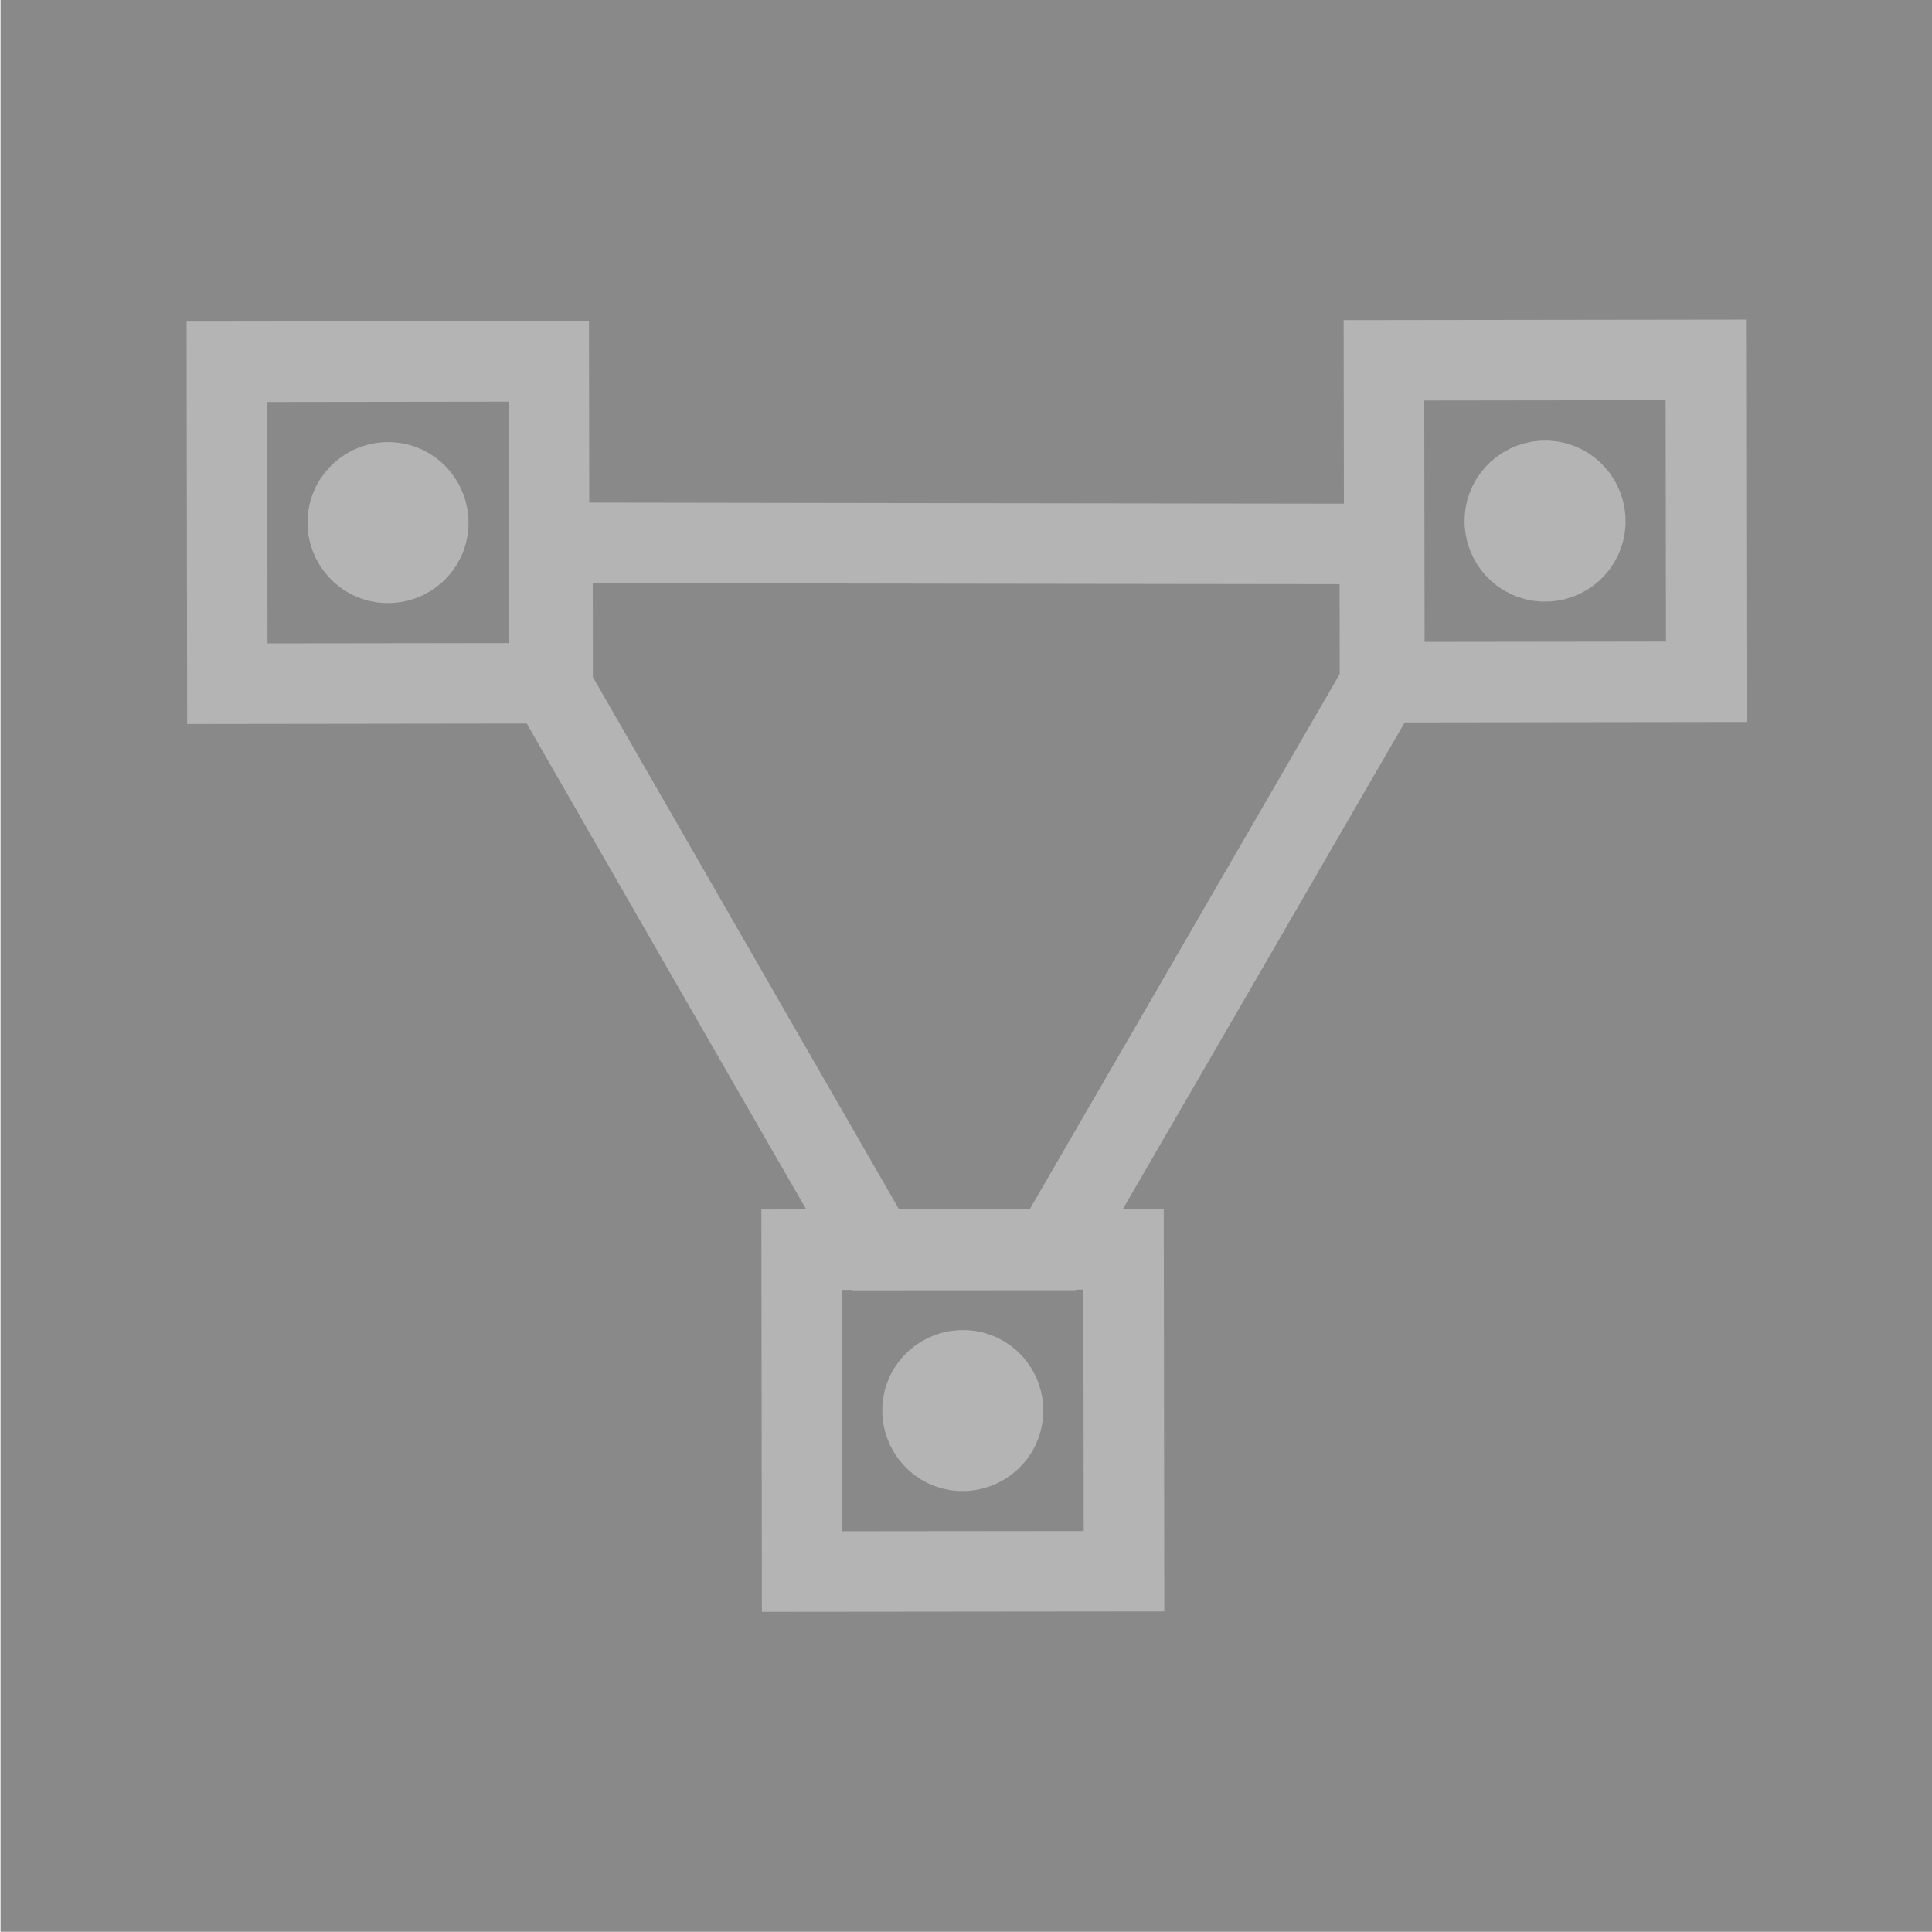
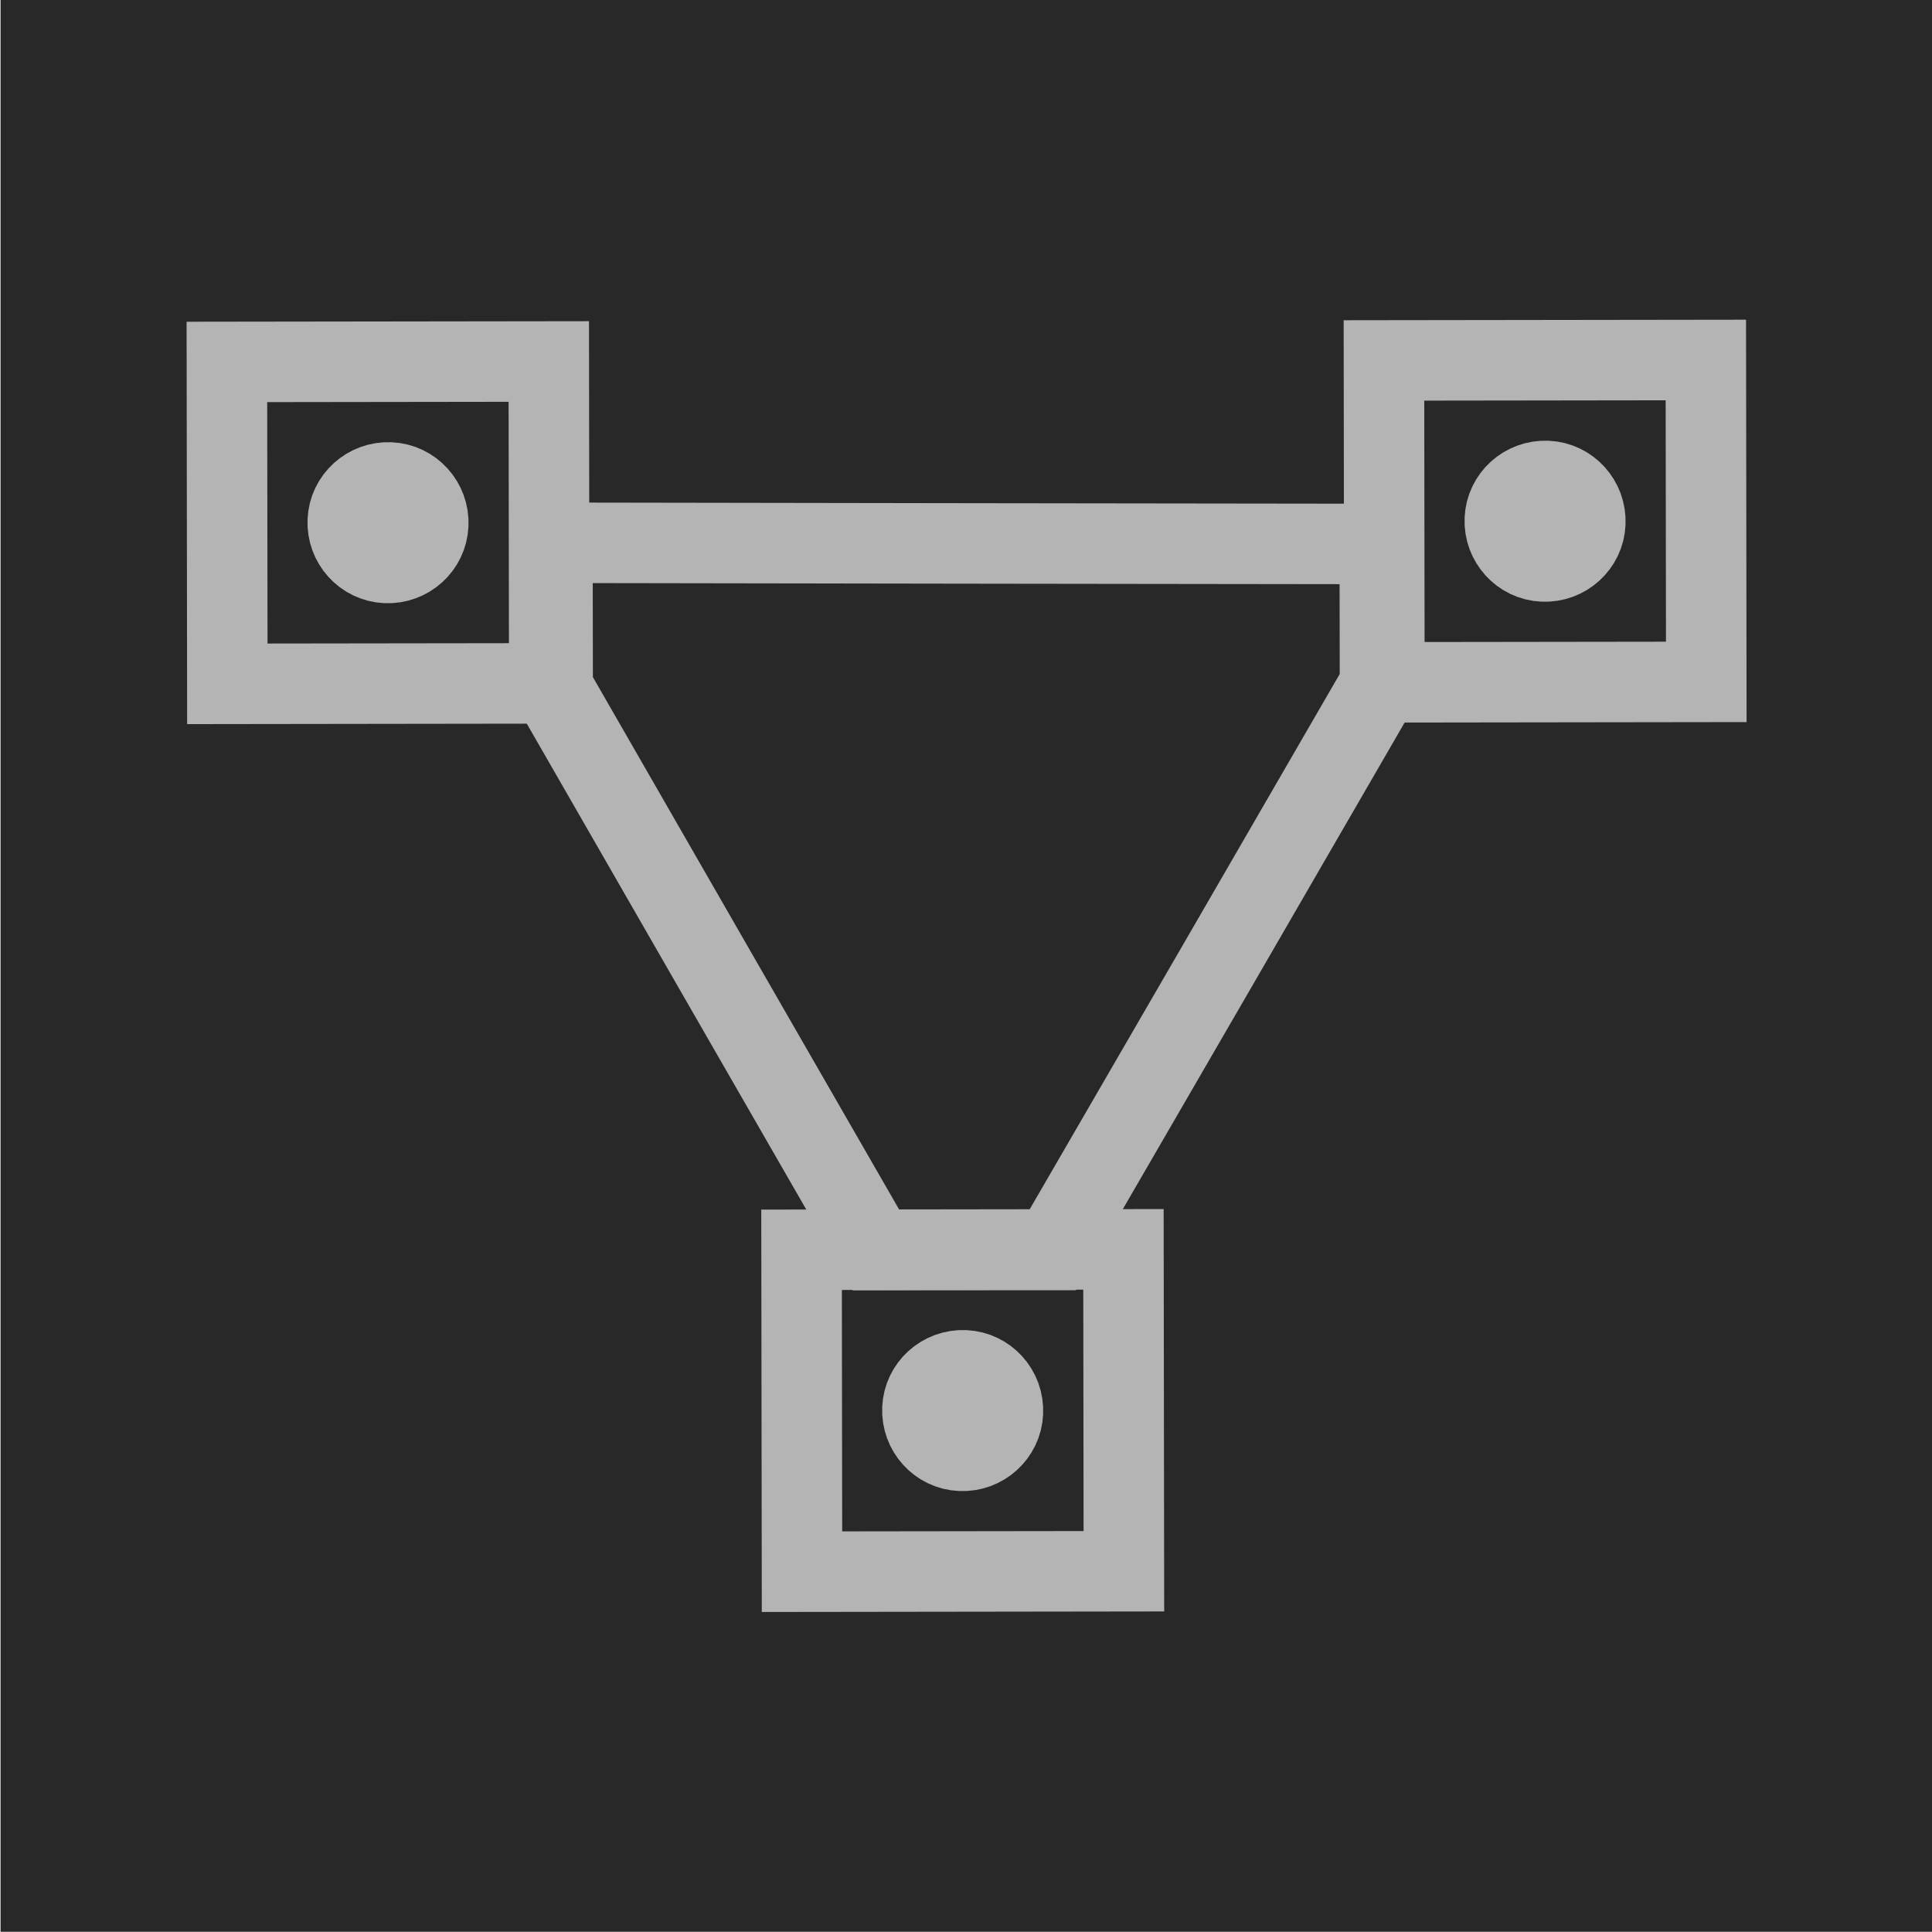
<svg xmlns="http://www.w3.org/2000/svg" stroke-width="0.501" stroke-linejoin="bevel" fill-rule="evenodd" version="1.1" overflow="visible" width="18pt" height="18pt" viewBox="0 0 18 18">
  <defs>
    <marker id="DefaultArrow2" markerUnits="strokeWidth" viewBox="0 0 1 1" markerWidth="1" markerHeight="1" overflow="visible" orient="auto">
      <g transform="scale(0.009259259)">
        <path d="M -9 54 L -9 -54 L 117 0 z" />
      </g>
    </marker>
    <marker id="DefaultArrow3" markerUnits="strokeWidth" viewBox="0 0 1 1" markerWidth="1" markerHeight="1" overflow="visible" orient="auto">
      <g transform="scale(0.009259259)">
        <path d="M -27 54 L -9 0 L -27 -54 L 135 0 z" />
      </g>
    </marker>
    <marker id="DefaultArrow4" markerUnits="strokeWidth" viewBox="0 0 1 1" markerWidth="1" markerHeight="1" overflow="visible" orient="auto">
      <g transform="scale(0.009259259)">
        <path d="M -9,0 L -9,-45 C -9,-51.708 2.808,-56.580 9,-54 L 117,-9 C 120.916,-7.369 126.000,-4.242 126,0 C 126,4.242 120.916,7.369 117,9 L 9,54 C 2.808,56.580 -9,51.708 -9,45 z" />
      </g>
    </marker>
    <marker id="DefaultArrow5" markerUnits="strokeWidth" viewBox="0 0 1 1" markerWidth="1" markerHeight="1" overflow="visible" orient="auto">
      <g transform="scale(0.009259259)">
        <path d="M -54, 0 C -54,29.807 -29.807,54 0,54 C 29.807,54 54,29.807 54,0 C 54,-29.807 29.807,-54 0,-54 C -29.807,-54 -54,-29.807 -54,0 z" />
      </g>
    </marker>
    <marker id="DefaultArrow6" markerUnits="strokeWidth" viewBox="0 0 1 1" markerWidth="1" markerHeight="1" overflow="visible" orient="auto">
      <g transform="scale(0.009259259)">
        <path d="M -63,0 L 0,63 L 63,0 L 0,-63 z" />
      </g>
    </marker>
    <marker id="DefaultArrow7" markerUnits="strokeWidth" viewBox="0 0 1 1" markerWidth="1" markerHeight="1" overflow="visible" orient="auto">
      <g transform="scale(0.009259259)">
        <path d="M 18,-54 L 108,-54 L 63,0 L 108,54 L 18, 54 L -36,0 z" />
      </g>
    </marker>
    <marker id="DefaultArrow8" markerUnits="strokeWidth" viewBox="0 0 1 1" markerWidth="1" markerHeight="1" overflow="visible" orient="auto">
      <g transform="scale(0.009259259)">
        <path d="M -36,0 L 18,-54 L 54,-54 L 18,-18 L 27,-18 L 63,-54 L 99,-54 L 63,-18 L 72,-18 L 108,-54 L 144,-54 L 90,0 L 144,54 L 108,54 L 72,18 L 63,18 L 99,54 L 63,54 L 27,18 L 18,18 L 54,54 L 18,54 z" />
      </g>
    </marker>
    <marker id="DefaultArrow9" markerUnits="strokeWidth" viewBox="0 0 1 1" markerWidth="1" markerHeight="1" overflow="visible" orient="auto">
      <g transform="scale(0.009259259)">
        <path d="M 0,45 L -45,0 L 0, -45 L 45, 0 z M 0, 63 L-63, 0 L 0, -63 L 63, 0 z" />
      </g>
    </marker>
    <filter id="StainedFilter">
      <feBlend mode="multiply" in2="BackgroundImage" in="SourceGraphic" result="blend" />
      <feComposite in="blend" in2="SourceAlpha" operator="in" result="comp" />
    </filter>
    <filter id="BleachFilter">
      <feBlend mode="screen" in2="BackgroundImage" in="SourceGraphic" result="blend" />
      <feComposite in="blend" in2="SourceAlpha" operator="in" result="comp" />
    </filter>
    <filter id="InvertTransparencyBitmapFilter">
      <feComponentTransfer>
        <feFuncR type="gamma" amplitude="1.055" exponent=".417" offset="-0.055" />
        <feFuncG type="gamma" amplitude="1.055" exponent=".417" offset="-0.055" />
        <feFuncB type="gamma" amplitude="1.055" exponent=".417" offset="-0.055" />
      </feComponentTransfer>
      <feComponentTransfer>
        <feFuncR type="linear" slope="-1" intercept="1" />
        <feFuncG type="linear" slope="-1" intercept="1" />
        <feFuncB type="linear" slope="-1" intercept="1" />
        <feFuncA type="linear" slope="1" intercept="0" />
      </feComponentTransfer>
      <feComponentTransfer>
        <feFuncR type="gamma" amplitude="1" exponent="2.4" offset="0" />
        <feFuncG type="gamma" amplitude="1" exponent="2.4" offset="0" />
        <feFuncB type="gamma" amplitude="1" exponent="2.4" offset="0" />
      </feComponentTransfer>
    </filter>
  </defs>
  <g id="Document" fill="none" stroke="black" font-family="Times New Roman" font-size="16" transform="scale(1 -1)">
    <g id="Spread" transform="translate(0 -18)">
      <g id="Layer 1">
        <path d="M 25.057,9.418 L 49.057,9.418 L 49.057,-14.582 L 25.057,-14.582 L 25.057,9.418" stroke="none" />
        <path d="M 33.471,-1.769 C 33.471,0.472 35.351,2.291 37.667,2.291 C 39.983,2.291 41.863,0.472 41.863,-1.769 C 41.863,-4.01 39.983,-5.829 37.667,-5.829 C 35.351,-5.829 33.471,-4.01 33.471,-1.769 Z" stroke="none" stroke-opacity="0.851" fill="#800000" stroke-width="0" fill-rule="evenodd" stroke-linejoin="round" marker-start="none" marker-end="none" stroke-miterlimit="79.84" fill-opacity="0" />
-         <path d="M 18.006,0.002 L 18.006,18.003 L 0.005,18.003 L 0.005,0.002 L 18.006,0.002 Z" stroke-width="0.75" stroke="none" fill="#898989" stroke-linejoin="miter" marker-start="none" marker-end="none" stroke-miterlimit="79.84" />
-         <g id="Group" stroke-linejoin="miter" stroke="#b4b4b4" stroke-width="0.75" stroke-miterlimit="79.84">
-           <g id="Group_1">
-             <path d="M 7.473,3.358 L 7.469,6.357 L 10.468,6.36 L 10.472,3.361 L 7.473,3.358 Z" marker-start="none" marker-end="none" />
-             <path d="M 8.952,4.483 C 9.159,4.475 9.336,4.634 9.345,4.841 C 9.354,5.048 9.195,5.225 8.988,5.233 C 8.781,5.242 8.604,5.083 8.595,4.876 C 8.586,4.669 8.745,4.492 8.952,4.483 Z" marker-start="none" marker-end="none" />
+         <g id="Group" stroke-linejoin="miter" stroke-width="0.75" stroke-miterlimit="79.84">
+           <path d="M 18.006,0.002 L 18.006,18.003 L 0.005,18.003 L 0.005,0.002 L 18.006,0.002 Z" fill="#282828" stroke="none" marker-start="none" marker-end="none" />
+           <g id="Group_1" stroke="#b4b4b4">
+             <g id="Group_2">
+               <path d="M 7.472,3.357 L 7.468,6.356 L 10.467,6.36 L 10.471,3.361 L 7.472,3.357 Z" marker-start="none" marker-end="none" />
+               <path d="M 8.951,4.483 C 9.158,4.474 9.335,4.633 9.344,4.84 C 9.353,5.047 9.194,5.224 8.987,5.233 C 8.78,5.242 8.603,5.083 8.594,4.876 C 8.585,4.669 8.744,4.492 8.951,4.483 Z" marker-start="none" marker-end="none" />
+             </g>
+             <g id="Group_3">
+               <path d="M 2.118,11.629 L 2.114,14.628 L 5.113,14.632 L 5.117,11.633 L 2.118,11.629 Z" marker-start="none" marker-end="none" />
+               <path d="M 3.597,12.755 C 3.804,12.746 3.981,12.905 3.99,13.112 C 3.999,13.319 3.84,13.496 3.633,13.505 C 3.426,13.514 3.249,13.355 3.24,13.148 C 3.231,12.941 3.39,12.764 3.597,12.755 Z" marker-start="none" marker-end="none" />
+             </g>
+             <g id="Group_4">
+               <path d="M 12.898,11.643 L 12.894,14.642 L 15.893,14.646 L 15.897,11.647 L 12.898,11.643 Z" marker-start="none" marker-end="none" />
+               <path d="M 14.377,12.769 C 14.584,12.76 14.761,12.919 14.77,13.126 C 14.779,13.333 14.62,13.51 14.413,13.519 C 14.206,13.528 14.029,13.369 14.02,13.162 C 14.011,12.955 14.17,12.778 14.377,12.769 Z" marker-start="none" marker-end="none" />
+             </g>
+             <path d="M 5.147,12.943 L 5.149,11.591 L 6.675,8.937 L 8.162,6.353 L 9.807,6.354 L 11.3,8.93 L 12.857,11.62 L 12.855,12.932 L 8.994,12.937 L 5.147,12.943 Z" marker-start="none" marker-end="none" />
          </g>
-           <g id="Group_2">
-             <path d="M 2.118,11.63 L 2.114,14.629 L 5.113,14.633 L 5.117,11.634 L 2.118,11.63 Z" marker-start="none" marker-end="none" />
-             <path d="M 3.598,12.756 C 3.805,12.747 3.981,12.906 3.99,13.113 C 3.999,13.32 3.84,13.497 3.633,13.506 C 3.426,13.515 3.249,13.356 3.24,13.149 C 3.231,12.942 3.391,12.765 3.598,12.756 Z" marker-start="none" marker-end="none" />
-           </g>
-           <g id="Group_3">
-             <path d="M 12.898,11.644 L 12.894,14.643 L 15.893,14.647 L 15.897,11.648 L 12.898,11.644 Z" marker-start="none" marker-end="none" />
-             <path d="M 14.378,12.77 C 14.585,12.761 14.761,12.92 14.77,13.127 C 14.779,13.334 14.62,13.511 14.413,13.52 C 14.206,13.529 14.029,13.369 14.02,13.162 C 14.011,12.955 14.171,12.778 14.378,12.77 Z" marker-start="none" marker-end="none" />
-           </g>
-           <path d="M 5.147,12.943 L 5.149,11.591 L 6.675,8.937 L 8.162,6.353 L 9.807,6.354 L 11.3,8.93 L 12.857,11.62 L 12.855,12.932 L 8.994,12.937 L 5.147,12.943 Z" marker-start="none" marker-end="none" />
        </g>
      </g>
    </g>
  </g>
</svg>
